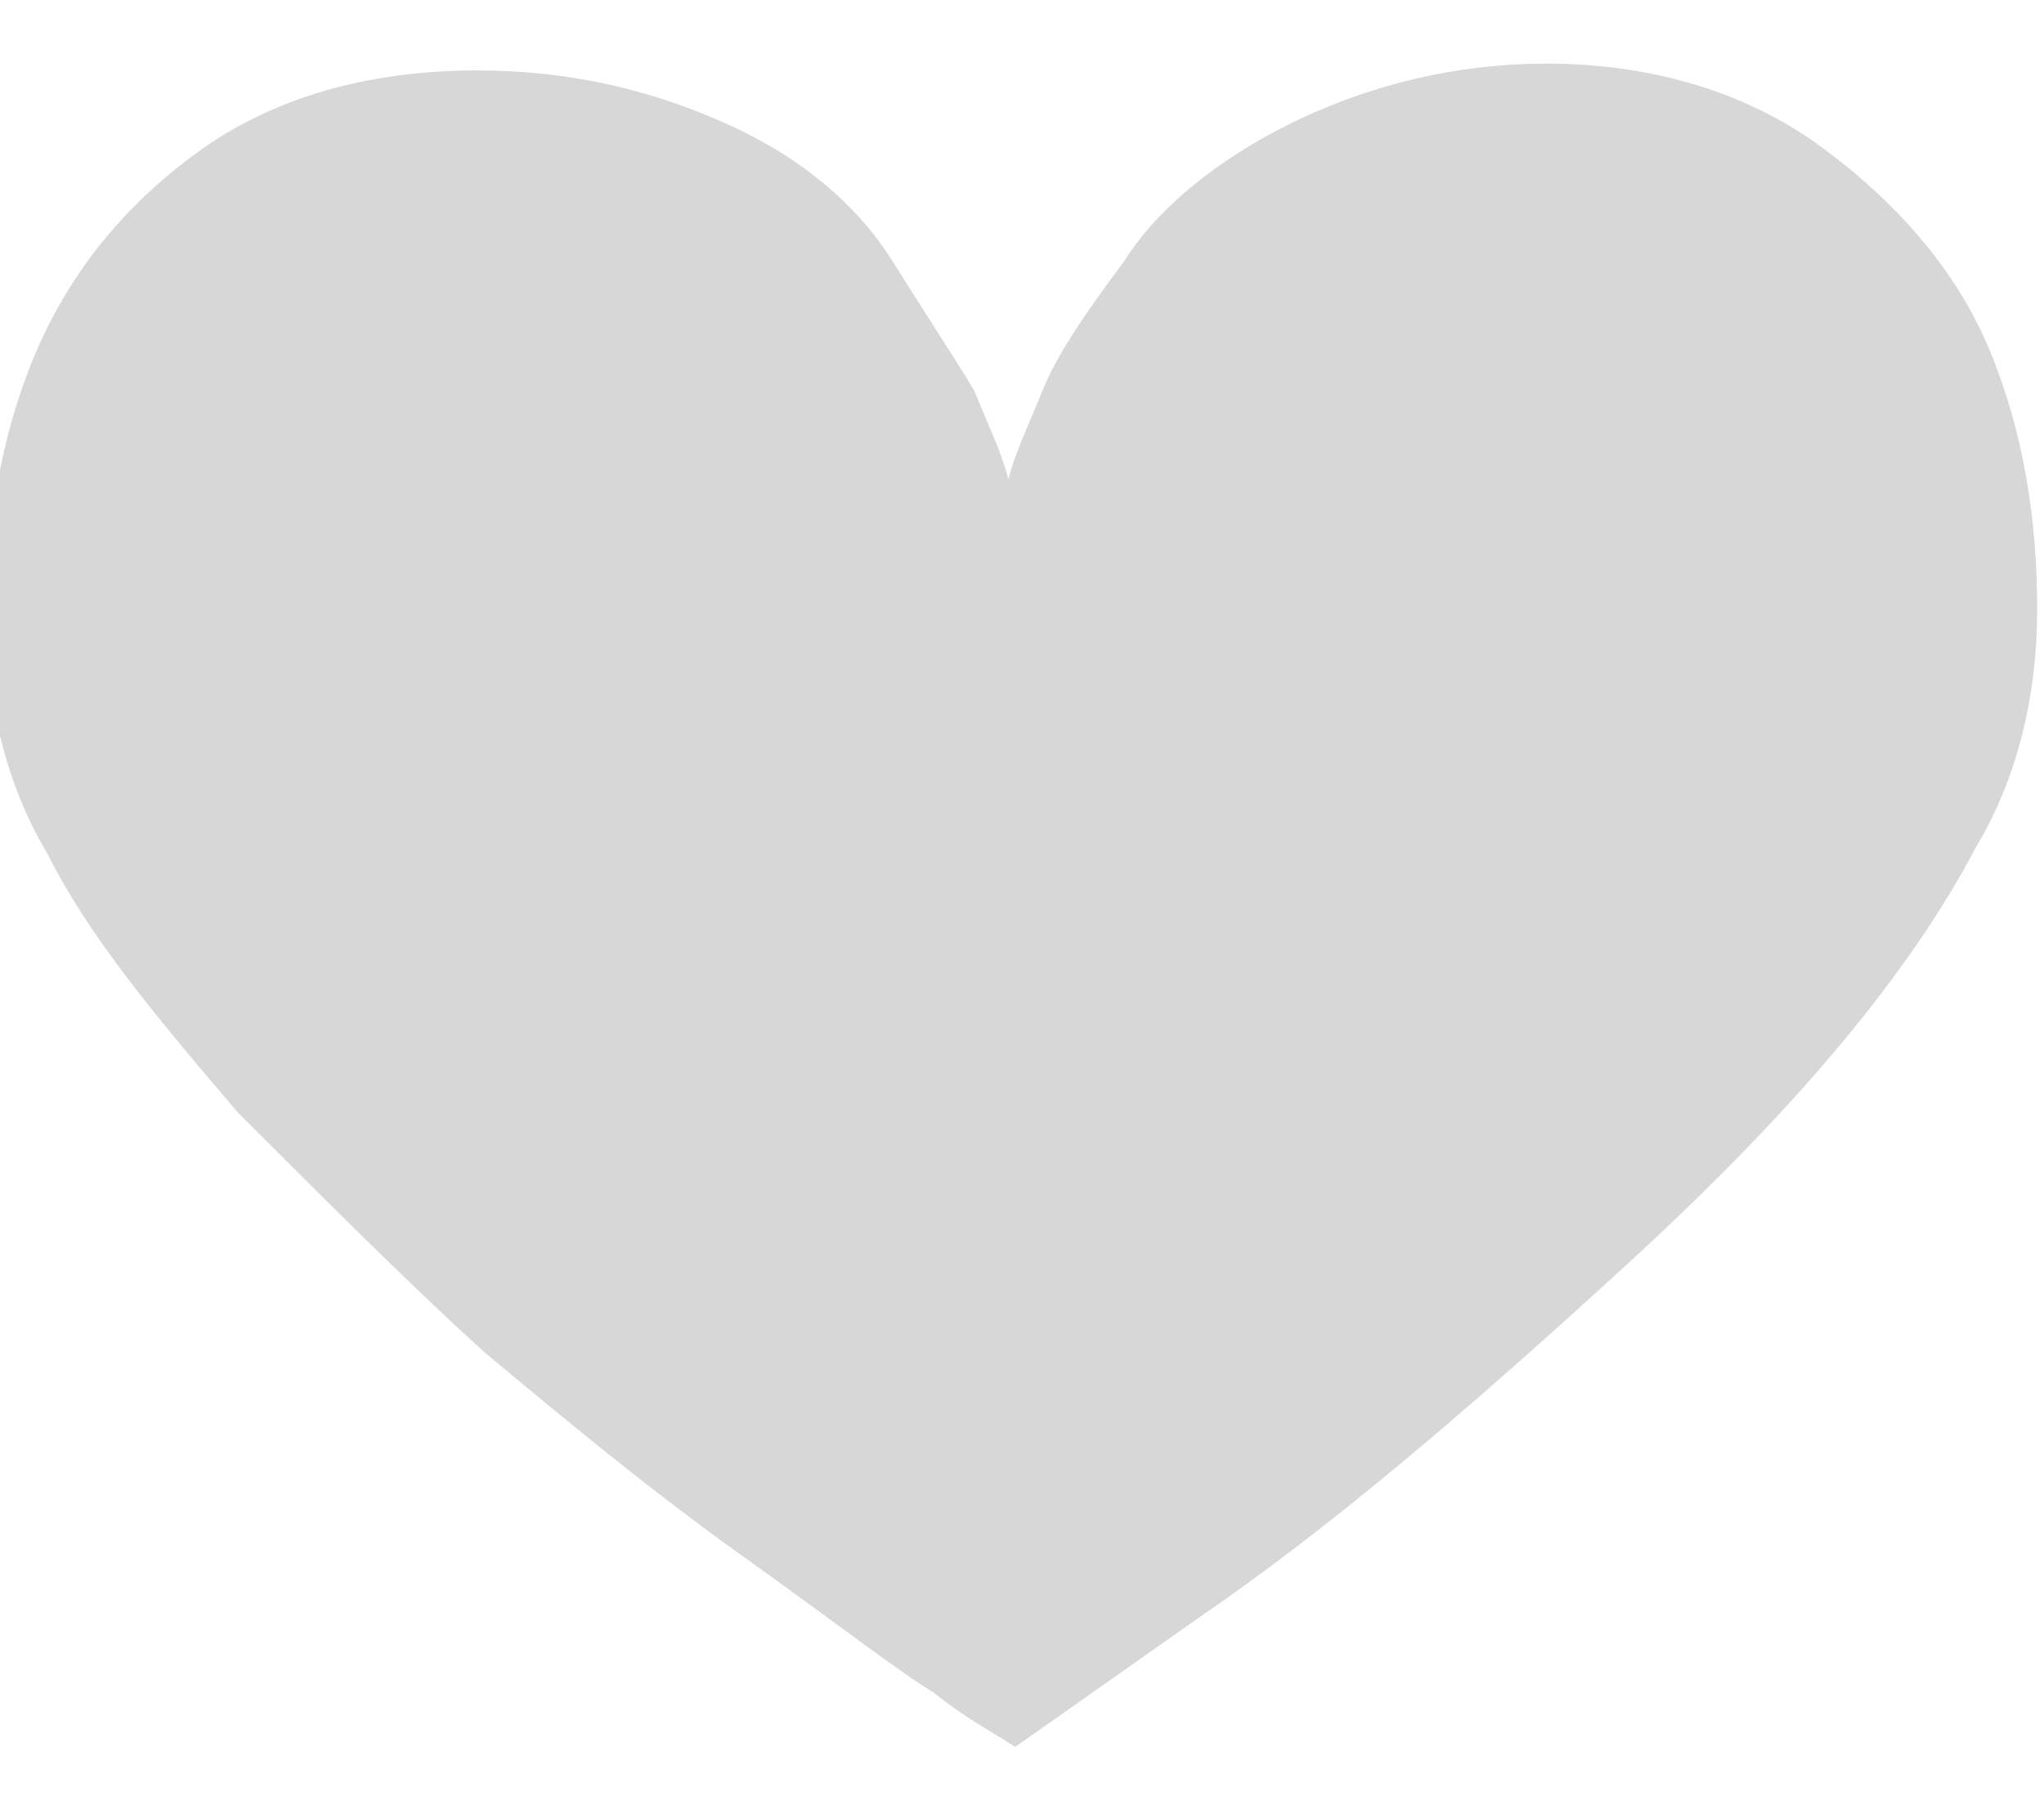
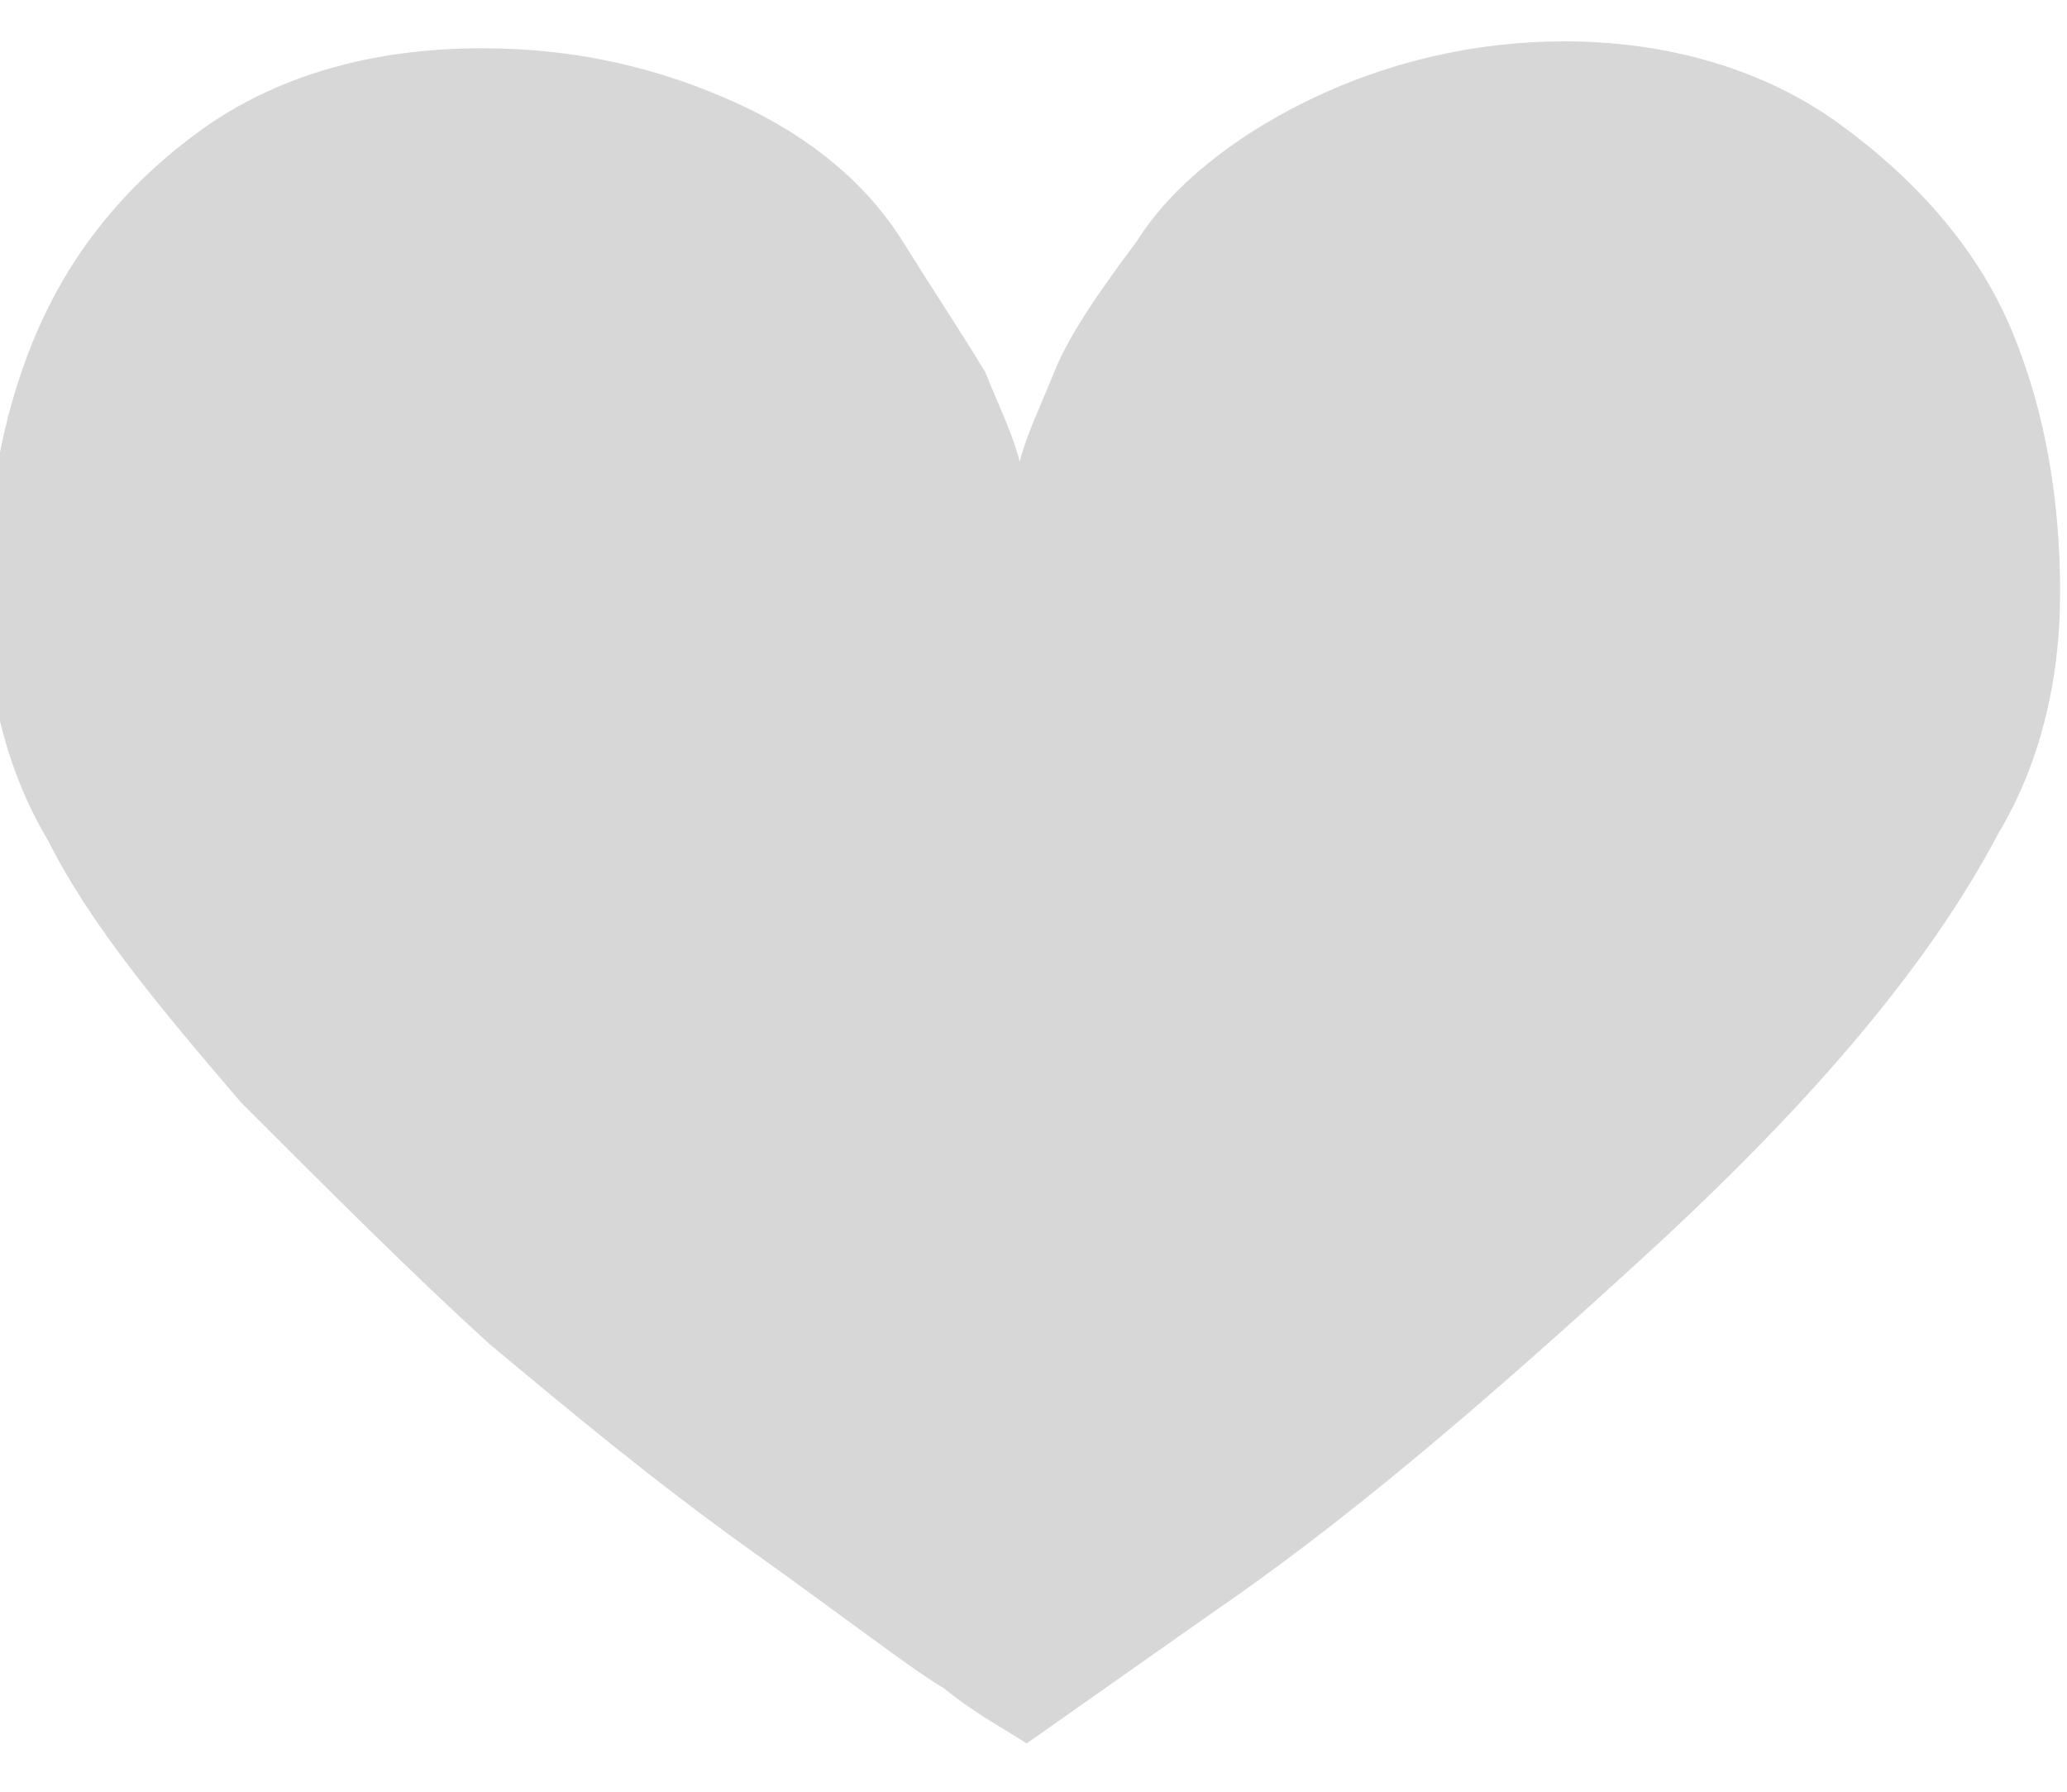
- <svg xmlns="http://www.w3.org/2000/svg" version="1.1" id="レイヤー_1" x="0px" y="0px" width="18px" height="16px" viewBox="-282 407.9 30 26" enable-background="new -282 407.9 30 26" xml:space="preserve">
+ <svg xmlns="http://www.w3.org/2000/svg" version="1.1" id="レイヤー_1" x="0px" y="0px" viewBox="-282 407.9 30 26" enable-background="new -282 407.9 30 26" xml:space="preserve">
  <g id="Page-1">
    <g id="PROTOPAGE" transform="translate(-1195, -137)">
      <g enable-background="new    ">
        <path fill="#D7D7D7" d="M935.7,545.5c1.5,0,2.9,0.4,4,1.2c1.1,0.8,2,1.8,2.5,3c0.5,1.2,0.7,2.5,0.7,3.8c0,1.3-0.3,2.5-0.9,3.5     c-1,1.9-2.7,3.9-5.1,6.1s-4.4,3.9-6.3,5.2l-2.7,1.9c-0.3-0.2-0.7-0.4-1.2-0.8c-0.5-0.3-1.4-1-2.8-2c-1.4-1-2.6-2-3.8-3     c-1.1-1-2.3-2.2-3.6-3.5c-1.2-1.4-2.2-2.6-2.8-3.8c-0.6-1-0.9-2.2-0.9-3.5c0-1.3,0.2-2.6,0.7-3.8c0.5-1.2,1.3-2.2,2.4-3     c1.1-0.8,2.5-1.2,4.1-1.2c1.4,0,2.6,0.3,3.7,0.8c1.1,0.5,1.9,1.2,2.4,2c0.5,0.8,0.9,1.4,1.2,1.9c0.2,0.5,0.4,0.9,0.5,1.3     c0.1-0.4,0.3-0.8,0.5-1.3c0.2-0.5,0.6-1.1,1.2-1.9c0.5-0.8,1.4-1.5,2.4-2C933.1,545.8,934.4,545.5,935.7,545.5z" />
      </g>
    </g>
  </g>
</svg>
